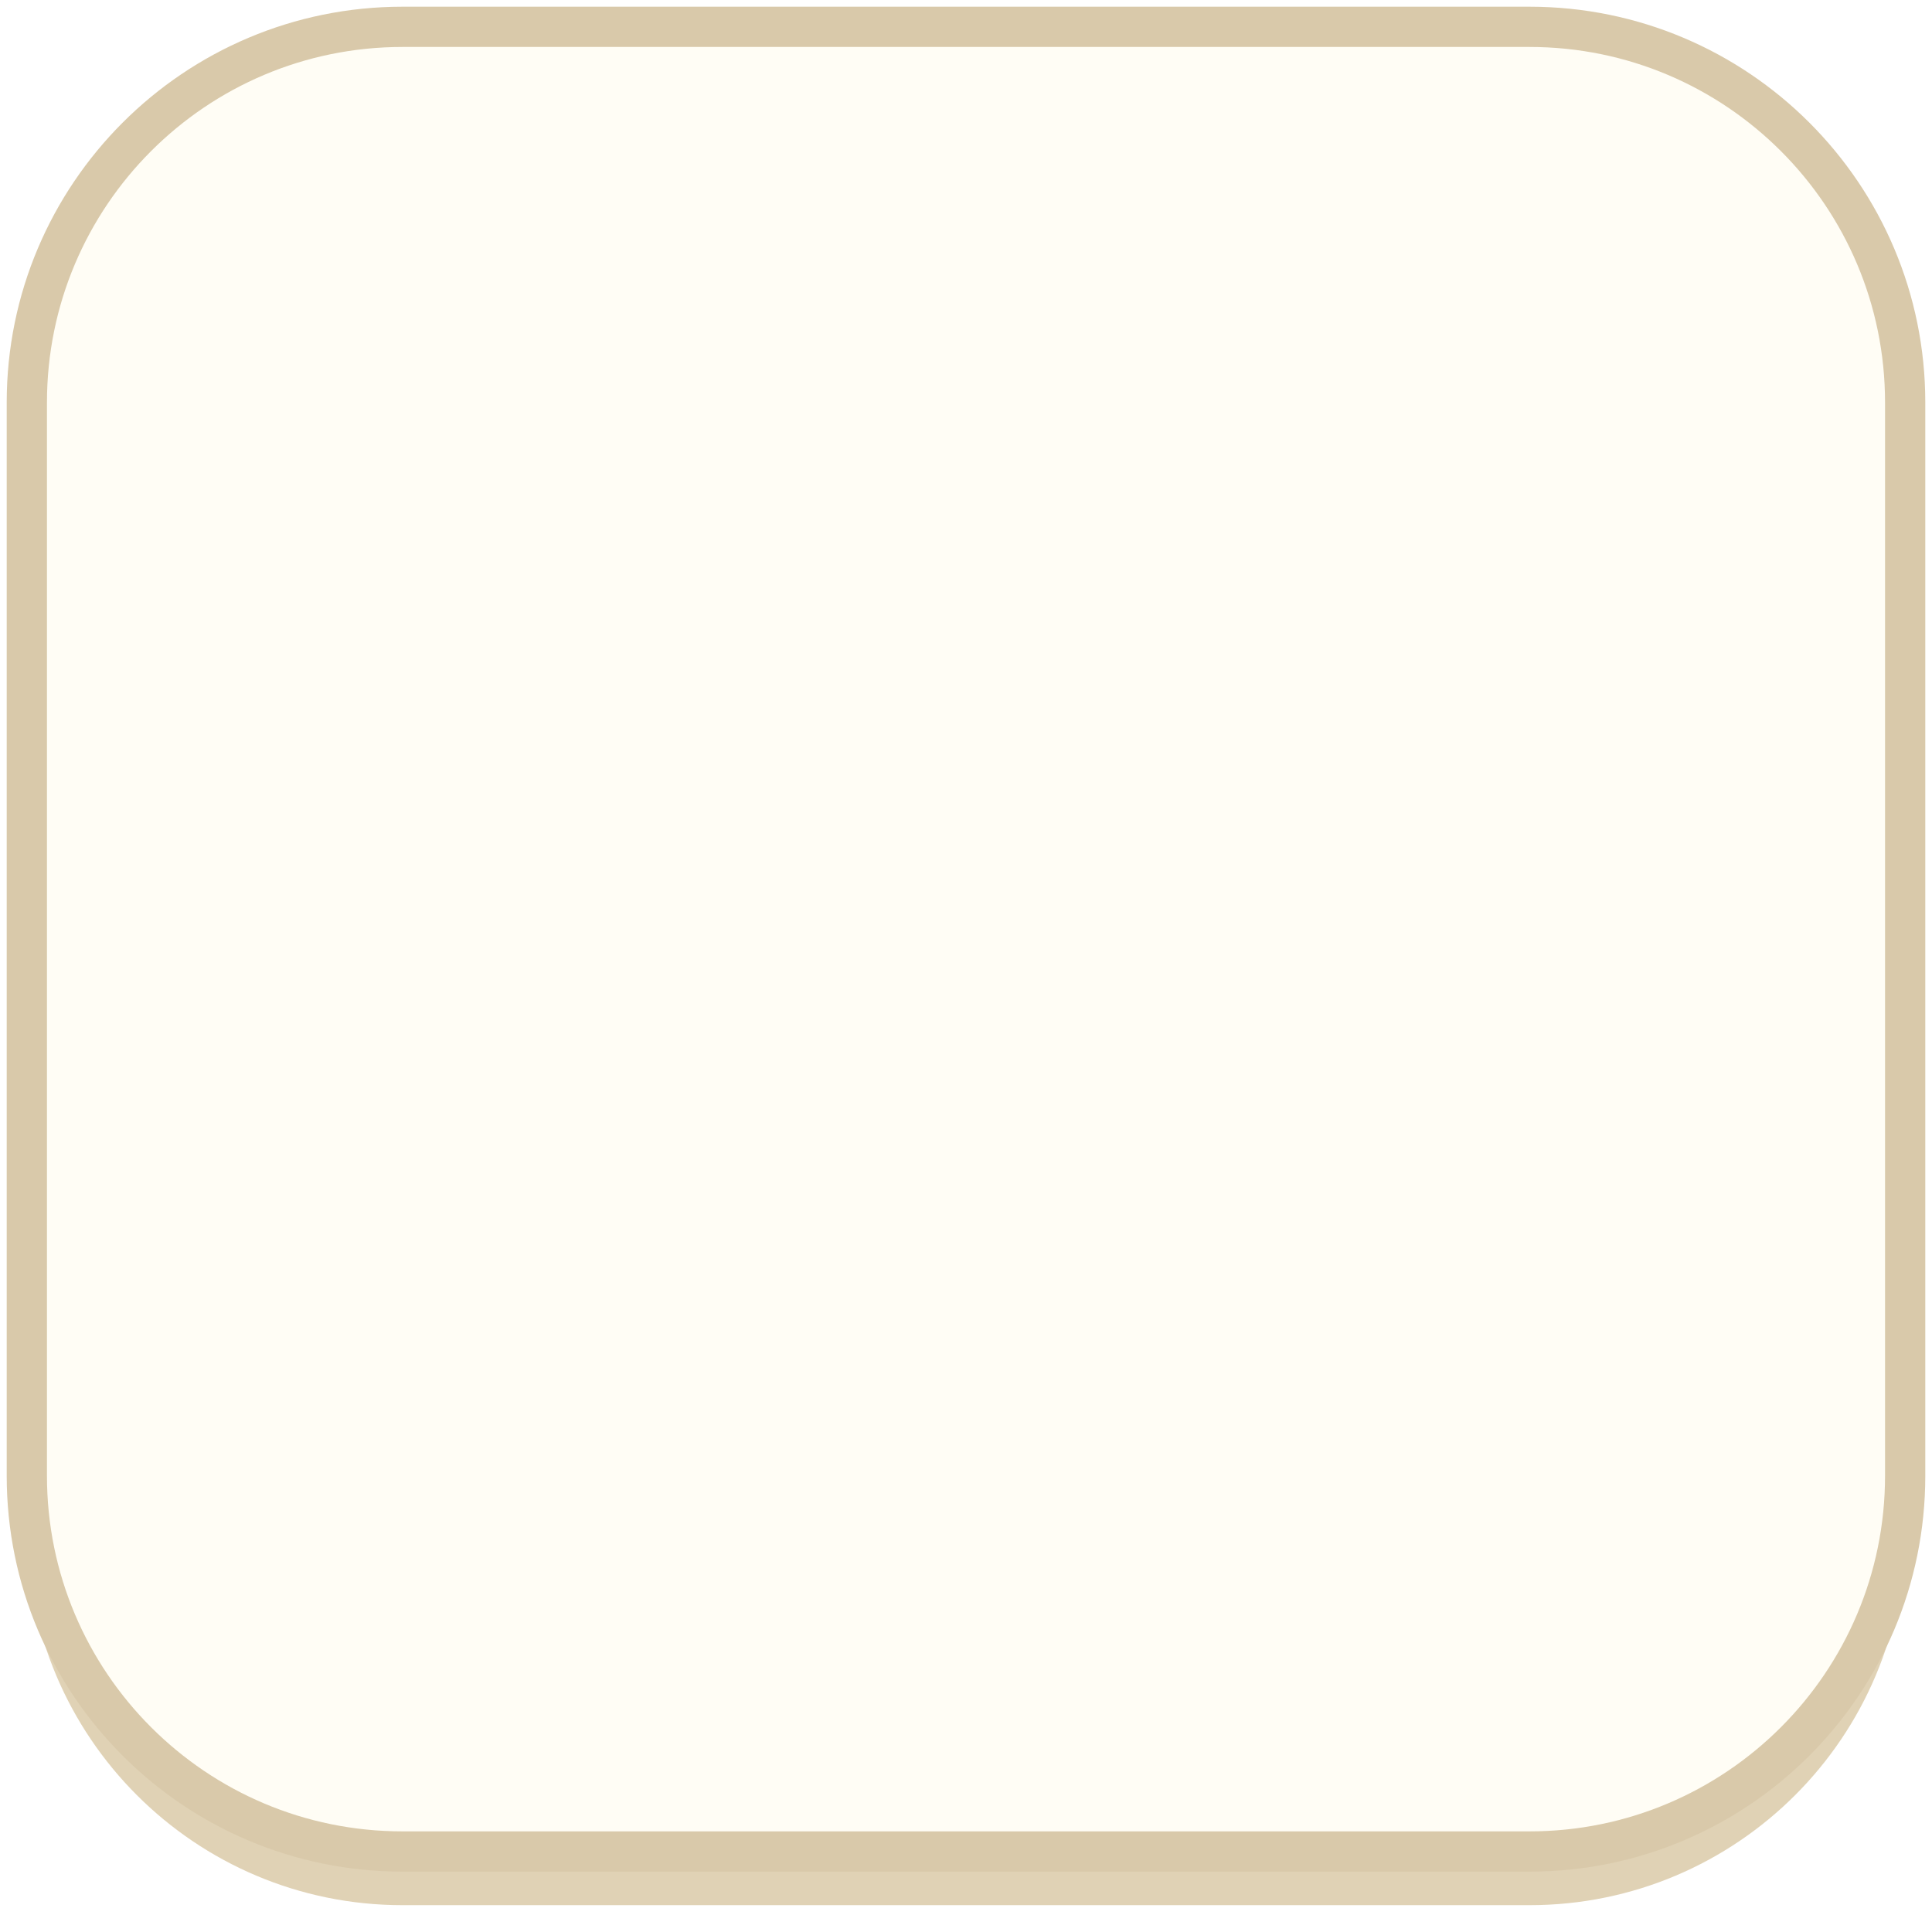
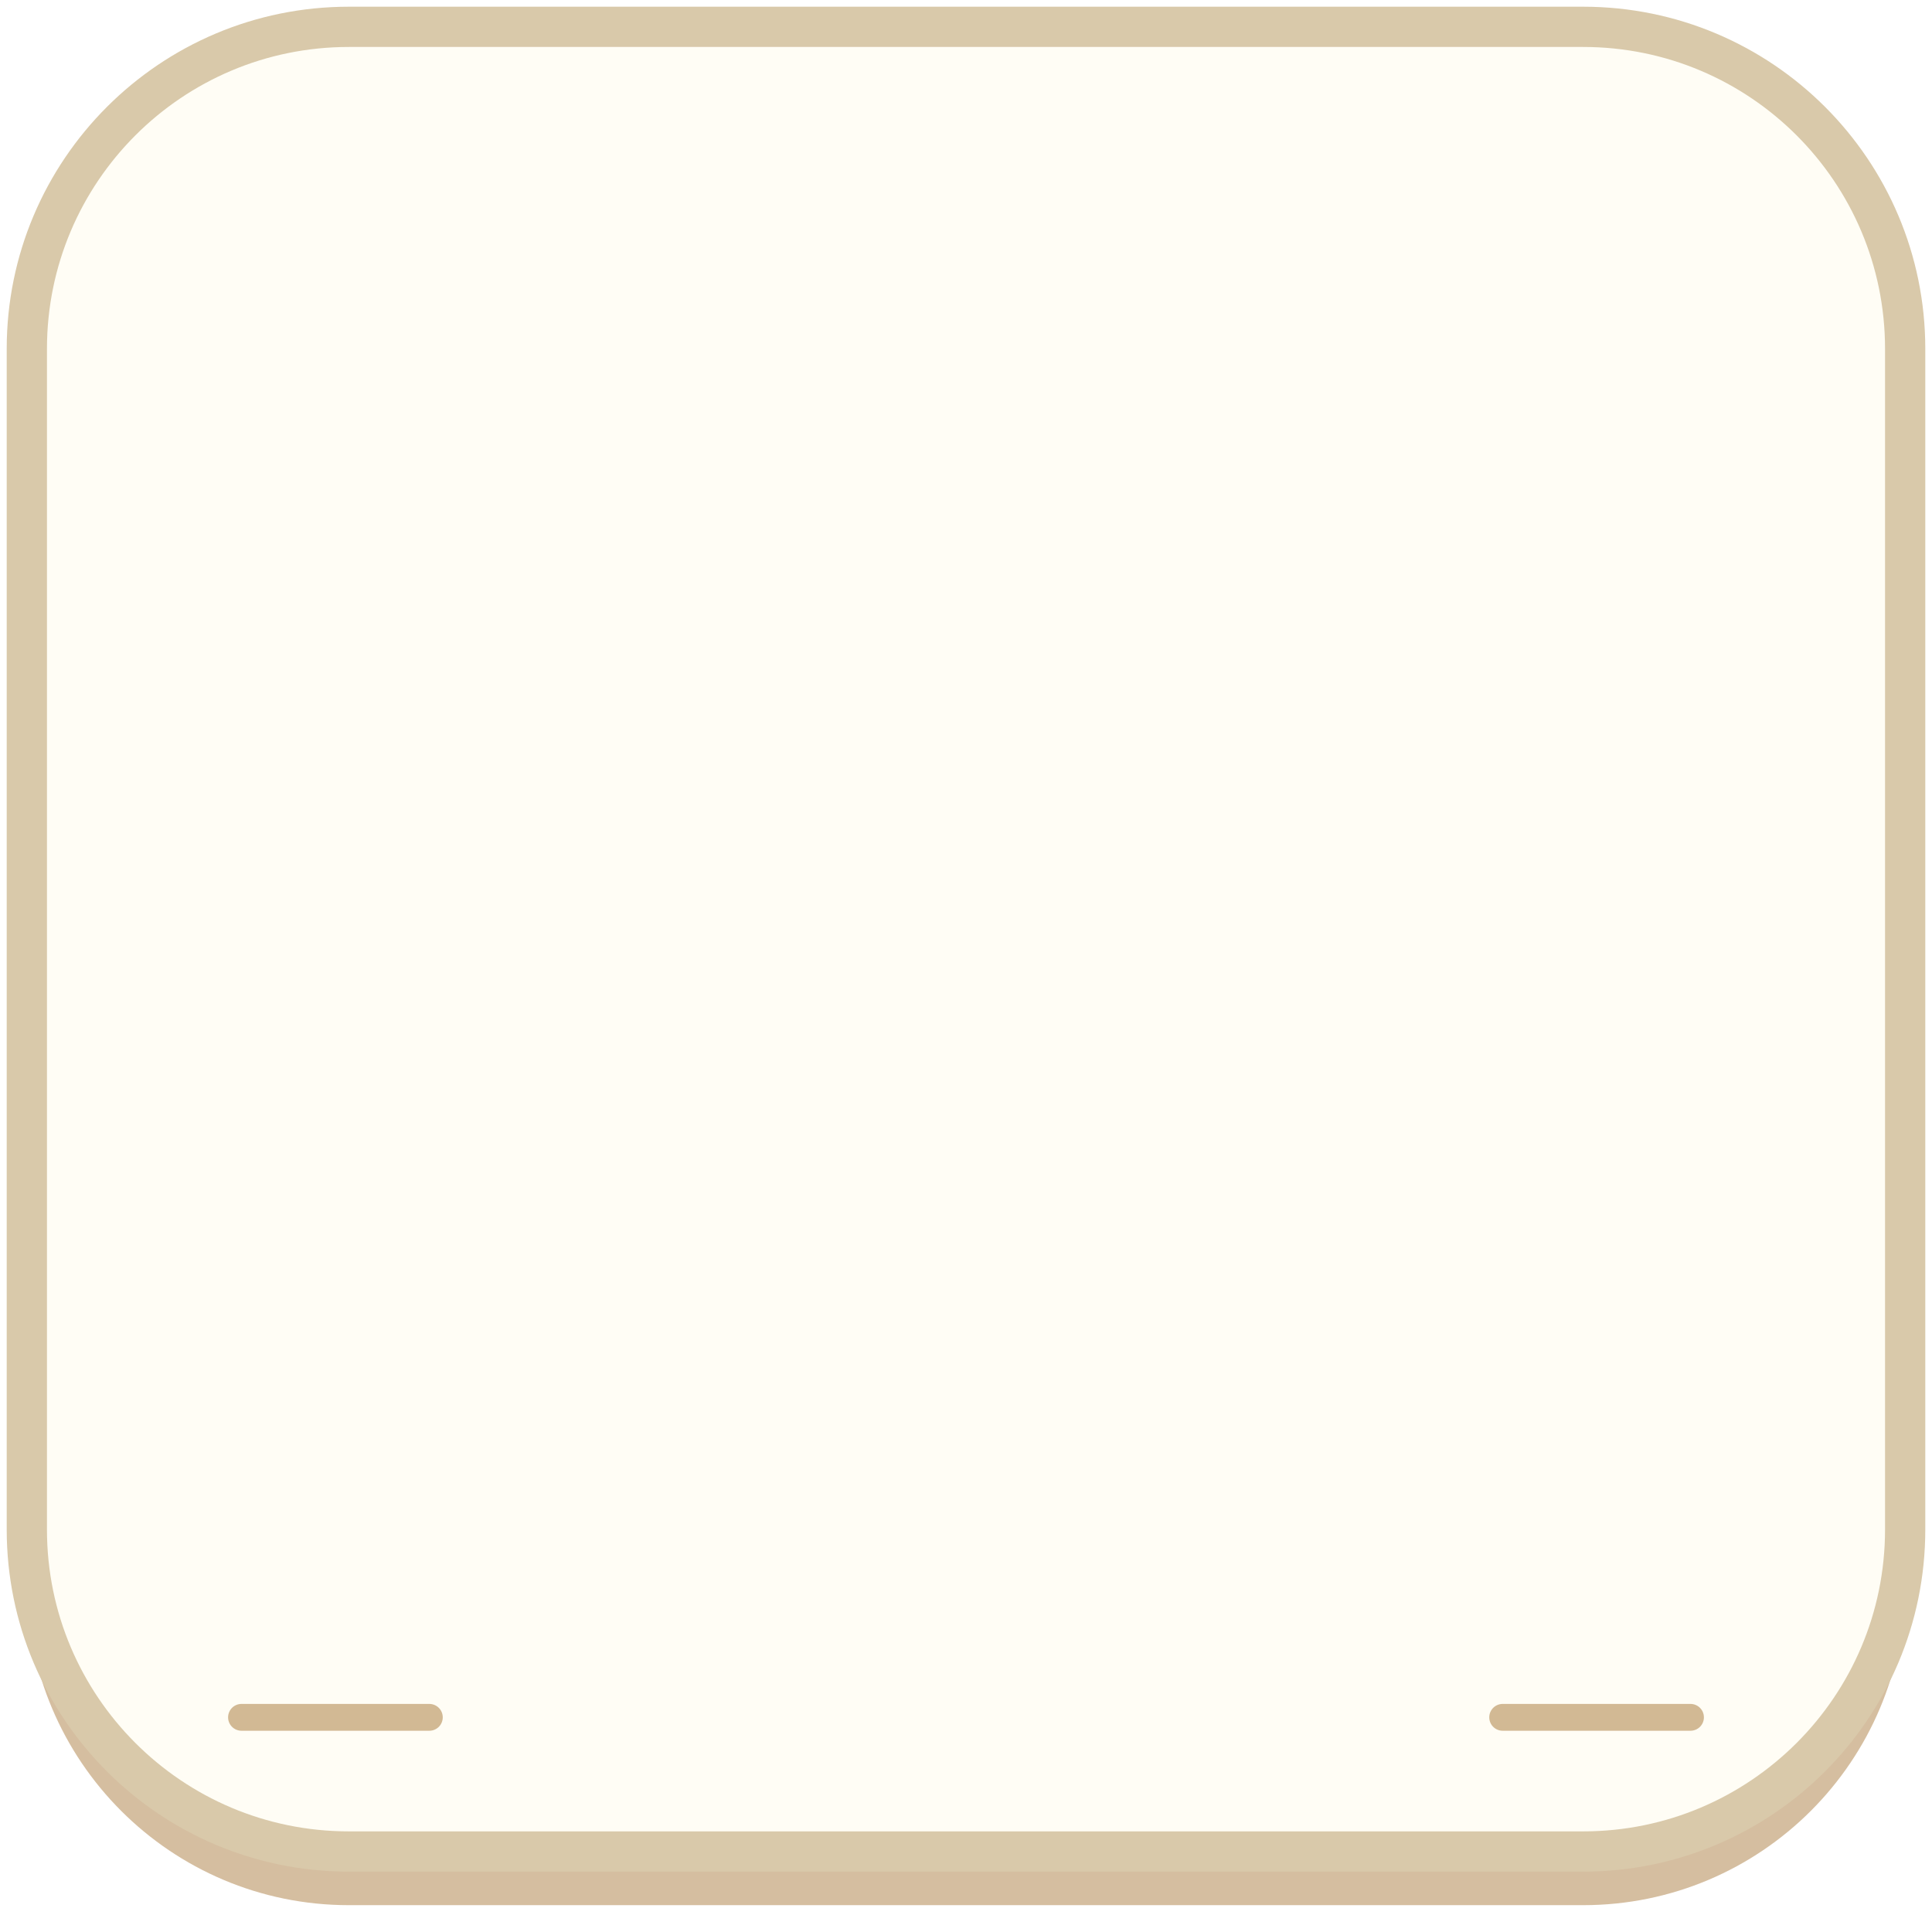
<svg xmlns="http://www.w3.org/2000/svg" width="72" height="72" viewBox="0 0 72 72" fill="none" stroke-linecap="round" stroke-linejoin="round">
-   <rect x="1" y="3" width="70" height="68" rx="14" fill="#e0d2b5" stroke="none" stroke-width="1.5" />
-   <rect x="1" y="1" width="70" height="68" rx="14" fill="#fffdf5" stroke="#d9c9aa" stroke-width="1.5" />
+   <rect x="1" y="3" width="70" height="68" rx="12" fill="#d5bea0" stroke="none" stroke-width="1.5" />
+   <rect x="1" y="1" width="70" height="68" rx="12" fill="#fffdf5" stroke="#d9c9aa" stroke-width="1.5" />
+   <path d="M9 64h7M56 64h7" stroke="#d2b994" stroke-width="1" />
</svg>
